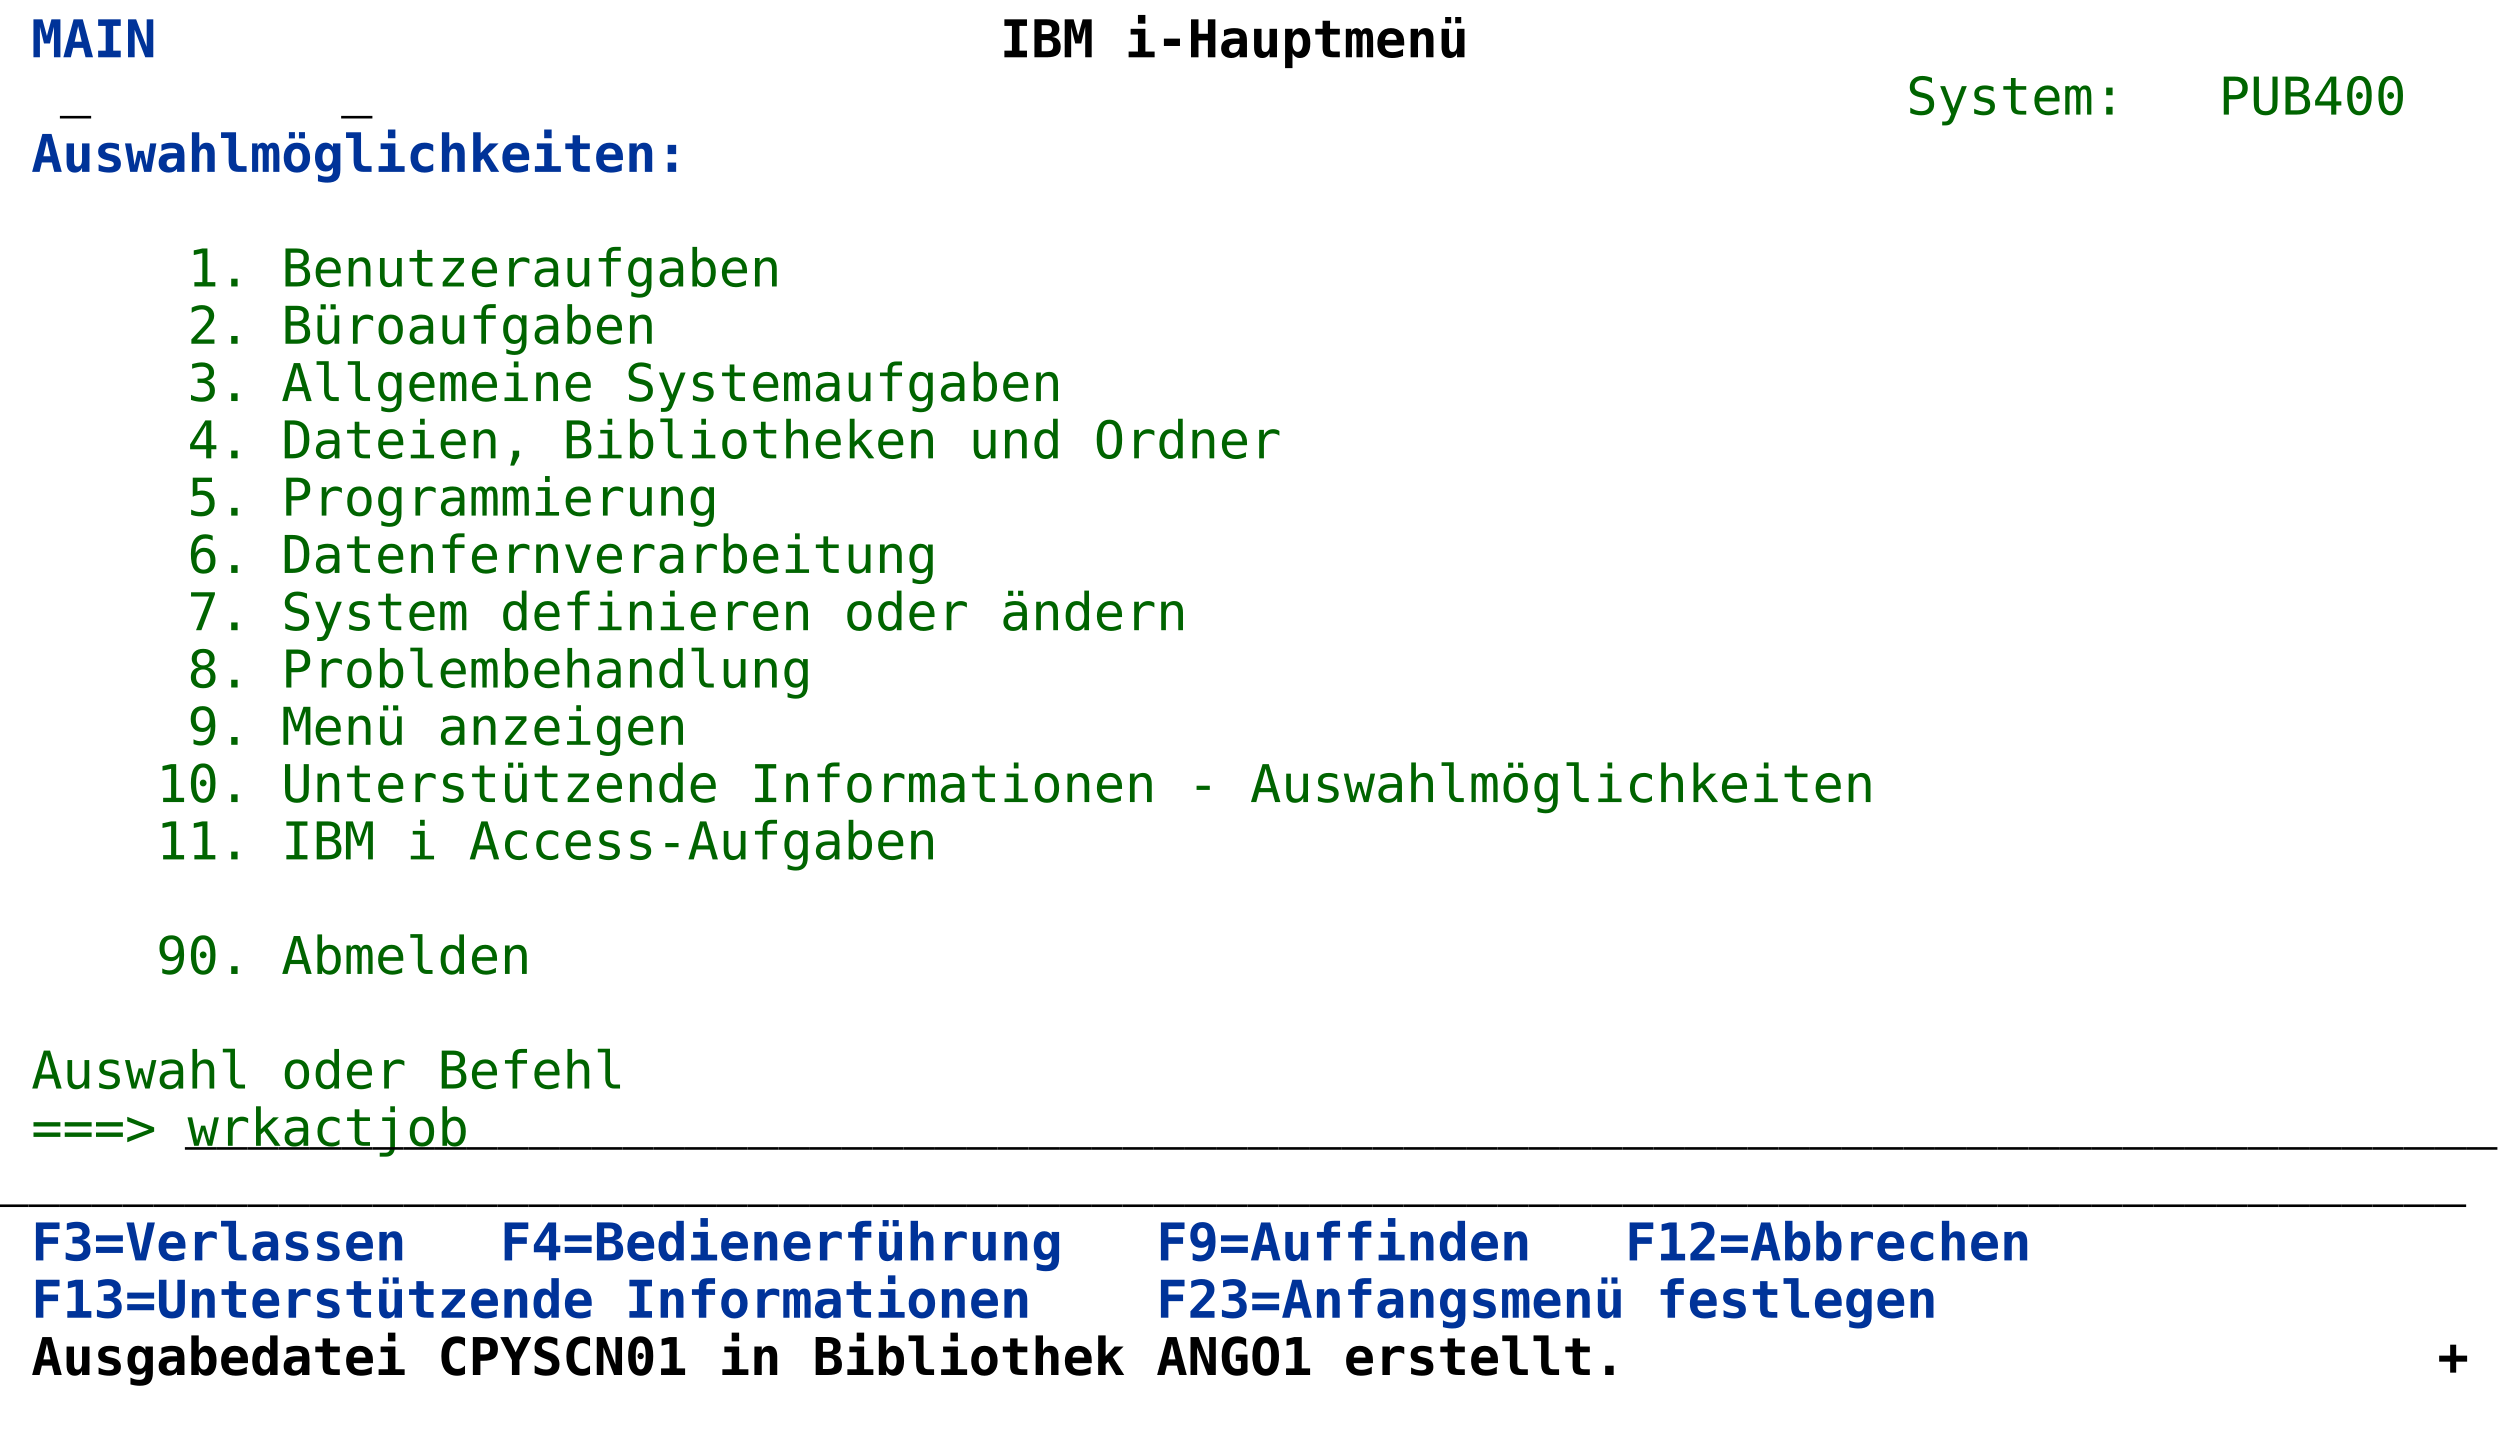
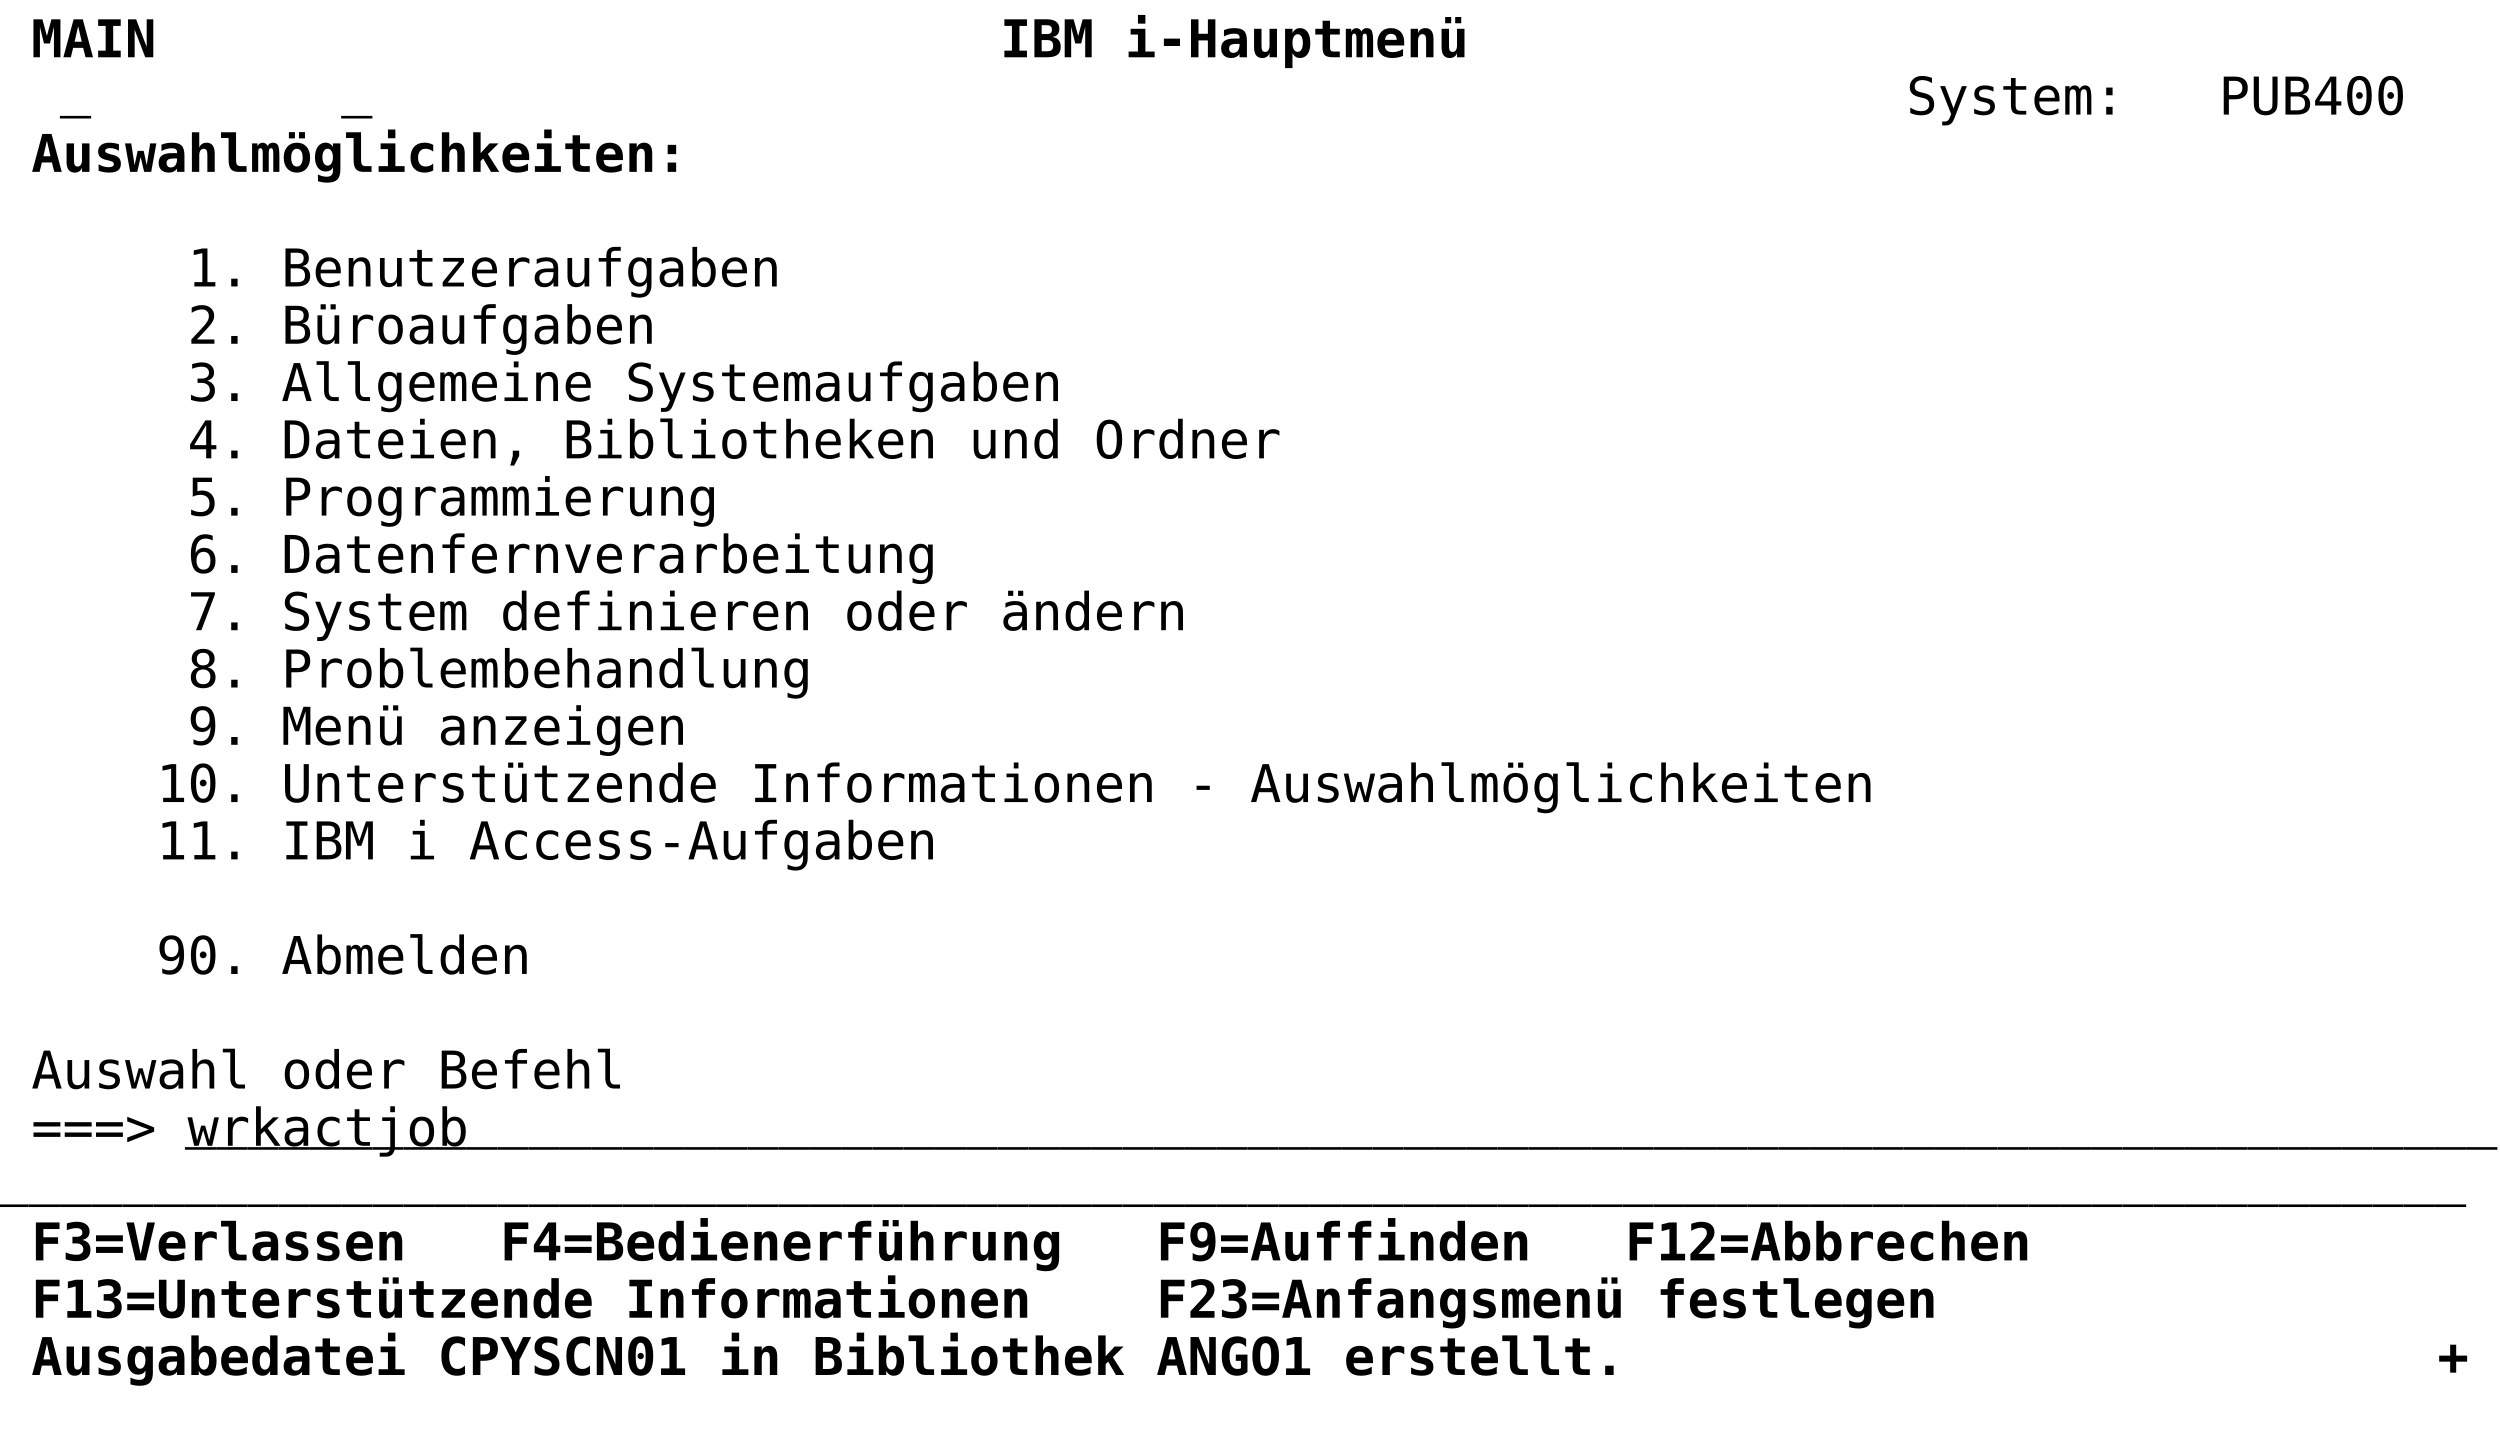
<svg xmlns="http://www.w3.org/2000/svg" height="550" width="960" preserveAspectRatio="xMinYMin meet" version="1.1">
  <style type="text/css">
  
+  :root { color-scheme: light dark; }
 .t {  font-family: IBM3270, Consolas, monospace;
       font-size: 20px;
-        fill: #006400;
+        fill: light-dark( #006400, #00ff00);
       text-align: center; }
-  .HI { font-weight: bold; fill: #000000; }
-  .BL { fill: #b00020; }
-  .CS { fill: #008b8b; }
-  .BL.CS { fill: #a000a0; }
-  .HI.BL.CS { fill: #003399; }
+  .HI { font-weight: bold; fill: light-dark( #000000, #f0f0f0); }
+  .BL { fill: light-dark( #b00020, #ff0000); }
+  .CS { fill: light-dark( #008b8b, #00ffff); }
+  .BL.CS { fill: light-dark( #a000a0, #ff1aff); }
+  .HI.BL.CS { fill: light-dark( #003399, #7890f0); }
 .l_UL { stroke: currentColor; stroke-width: 1px; }
-  .l_CS { stroke: #008b8b; stroke-width: 1px; stroke-opacity: 0.5; }
+  .l_CS { stroke: light-dark( #008b8b, #00ffff); stroke-width: 1px; stroke-opacity: 0.5; }
  
</style>
  <text x="12" y="22" class="t HI BL CS">M</text>
  <text x="24" y="22" class="t HI BL CS">A</text>
  <text x="36" y="22" class="t HI BL CS">I</text>
  <text x="48" y="22" class="t HI BL CS">N</text>
  <text x="384" y="22" class="t HI">I</text>
  <text x="396" y="22" class="t HI">B</text>
  <text x="408" y="22" class="t HI">M</text>
  <text x="432" y="22" class="t HI">i</text>
  <text x="444" y="22" class="t HI">-</text>
  <text x="456" y="22" class="t HI">H</text>
  <text x="468" y="22" class="t HI">a</text>
  <text x="480" y="22" class="t HI">u</text>
  <text x="492" y="22" class="t HI">p</text>
  <text x="504" y="22" class="t HI">t</text>
  <text x="516" y="22" class="t HI">m</text>
  <text x="528" y="22" class="t HI">e</text>
  <text x="540" y="22" class="t HI">n</text>
  <text x="552" y="22" class="t HI">ü</text>
  <line x1="23" y1="45" x2="35" y2="45" class="l_UL" />
  <line x1="131" y1="45" x2="143" y2="45" class="l_UL" />
  <text x="732" y="44" class="t">S</text>
  <text x="744" y="44" class="t">y</text>
  <text x="756" y="44" class="t">s</text>
  <text x="768" y="44" class="t">t</text>
  <text x="780" y="44" class="t">e</text>
  <text x="792" y="44" class="t">m</text>
  <text x="804" y="44" class="t">:</text>
  <text x="852" y="44" class="t">P</text>
  <text x="864" y="44" class="t">U</text>
  <text x="876" y="44" class="t">B</text>
  <text x="888" y="44" class="t">4</text>
  <text x="900" y="44" class="t">0</text>
  <text x="912" y="44" class="t">0</text>
  <text x="12" y="66" class="t HI BL CS">A</text>
  <text x="24" y="66" class="t HI BL CS">u</text>
  <text x="36" y="66" class="t HI BL CS">s</text>
  <text x="48" y="66" class="t HI BL CS">w</text>
  <text x="60" y="66" class="t HI BL CS">a</text>
  <text x="72" y="66" class="t HI BL CS">h</text>
  <text x="84" y="66" class="t HI BL CS">l</text>
  <text x="96" y="66" class="t HI BL CS">m</text>
  <text x="108" y="66" class="t HI BL CS">ö</text>
  <text x="120" y="66" class="t HI BL CS">g</text>
  <text x="132" y="66" class="t HI BL CS">l</text>
  <text x="144" y="66" class="t HI BL CS">i</text>
  <text x="156" y="66" class="t HI BL CS">c</text>
  <text x="168" y="66" class="t HI BL CS">h</text>
  <text x="180" y="66" class="t HI BL CS">k</text>
  <text x="192" y="66" class="t HI BL CS">e</text>
  <text x="204" y="66" class="t HI BL CS">i</text>
  <text x="216" y="66" class="t HI BL CS">t</text>
  <text x="228" y="66" class="t HI BL CS">e</text>
  <text x="240" y="66" class="t HI BL CS">n</text>
  <text x="252" y="66" class="t HI BL CS">:</text>
  <text x="72" y="110" class="t">1</text>
  <text x="84" y="110" class="t">.</text>
  <text x="108" y="110" class="t">B</text>
  <text x="120" y="110" class="t">e</text>
  <text x="132" y="110" class="t">n</text>
  <text x="144" y="110" class="t">u</text>
  <text x="156" y="110" class="t">t</text>
  <text x="168" y="110" class="t">z</text>
  <text x="180" y="110" class="t">e</text>
  <text x="192" y="110" class="t">r</text>
  <text x="204" y="110" class="t">a</text>
  <text x="216" y="110" class="t">u</text>
  <text x="228" y="110" class="t">f</text>
  <text x="240" y="110" class="t">g</text>
  <text x="252" y="110" class="t">a</text>
  <text x="264" y="110" class="t">b</text>
  <text x="276" y="110" class="t">e</text>
  <text x="288" y="110" class="t">n</text>
  <text x="72" y="132" class="t">2</text>
  <text x="84" y="132" class="t">.</text>
  <text x="108" y="132" class="t">B</text>
  <text x="120" y="132" class="t">ü</text>
  <text x="132" y="132" class="t">r</text>
  <text x="144" y="132" class="t">o</text>
  <text x="156" y="132" class="t">a</text>
  <text x="168" y="132" class="t">u</text>
  <text x="180" y="132" class="t">f</text>
  <text x="192" y="132" class="t">g</text>
  <text x="204" y="132" class="t">a</text>
  <text x="216" y="132" class="t">b</text>
  <text x="228" y="132" class="t">e</text>
  <text x="240" y="132" class="t">n</text>
  <text x="72" y="154" class="t">3</text>
  <text x="84" y="154" class="t">.</text>
  <text x="108" y="154" class="t">A</text>
  <text x="120" y="154" class="t">l</text>
  <text x="132" y="154" class="t">l</text>
  <text x="144" y="154" class="t">g</text>
  <text x="156" y="154" class="t">e</text>
  <text x="168" y="154" class="t">m</text>
  <text x="180" y="154" class="t">e</text>
  <text x="192" y="154" class="t">i</text>
  <text x="204" y="154" class="t">n</text>
  <text x="216" y="154" class="t">e</text>
  <text x="240" y="154" class="t">S</text>
  <text x="252" y="154" class="t">y</text>
  <text x="264" y="154" class="t">s</text>
  <text x="276" y="154" class="t">t</text>
  <text x="288" y="154" class="t">e</text>
  <text x="300" y="154" class="t">m</text>
  <text x="312" y="154" class="t">a</text>
  <text x="324" y="154" class="t">u</text>
  <text x="336" y="154" class="t">f</text>
  <text x="348" y="154" class="t">g</text>
  <text x="360" y="154" class="t">a</text>
  <text x="372" y="154" class="t">b</text>
  <text x="384" y="154" class="t">e</text>
  <text x="396" y="154" class="t">n</text>
  <text x="72" y="176" class="t">4</text>
  <text x="84" y="176" class="t">.</text>
  <text x="108" y="176" class="t">D</text>
  <text x="120" y="176" class="t">a</text>
  <text x="132" y="176" class="t">t</text>
  <text x="144" y="176" class="t">e</text>
  <text x="156" y="176" class="t">i</text>
  <text x="168" y="176" class="t">e</text>
  <text x="180" y="176" class="t">n</text>
  <text x="192" y="176" class="t">,</text>
  <text x="216" y="176" class="t">B</text>
  <text x="228" y="176" class="t">i</text>
  <text x="240" y="176" class="t">b</text>
  <text x="252" y="176" class="t">l</text>
  <text x="264" y="176" class="t">i</text>
  <text x="276" y="176" class="t">o</text>
  <text x="288" y="176" class="t">t</text>
  <text x="300" y="176" class="t">h</text>
  <text x="312" y="176" class="t">e</text>
  <text x="324" y="176" class="t">k</text>
  <text x="336" y="176" class="t">e</text>
  <text x="348" y="176" class="t">n</text>
  <text x="372" y="176" class="t">u</text>
  <text x="384" y="176" class="t">n</text>
  <text x="396" y="176" class="t">d</text>
  <text x="420" y="176" class="t">O</text>
  <text x="432" y="176" class="t">r</text>
  <text x="444" y="176" class="t">d</text>
  <text x="456" y="176" class="t">n</text>
  <text x="468" y="176" class="t">e</text>
  <text x="480" y="176" class="t">r</text>
  <text x="72" y="198" class="t">5</text>
  <text x="84" y="198" class="t">.</text>
  <text x="108" y="198" class="t">P</text>
  <text x="120" y="198" class="t">r</text>
  <text x="132" y="198" class="t">o</text>
  <text x="144" y="198" class="t">g</text>
  <text x="156" y="198" class="t">r</text>
  <text x="168" y="198" class="t">a</text>
  <text x="180" y="198" class="t">m</text>
  <text x="192" y="198" class="t">m</text>
  <text x="204" y="198" class="t">i</text>
  <text x="216" y="198" class="t">e</text>
  <text x="228" y="198" class="t">r</text>
  <text x="240" y="198" class="t">u</text>
  <text x="252" y="198" class="t">n</text>
  <text x="264" y="198" class="t">g</text>
  <text x="72" y="220" class="t">6</text>
  <text x="84" y="220" class="t">.</text>
  <text x="108" y="220" class="t">D</text>
  <text x="120" y="220" class="t">a</text>
  <text x="132" y="220" class="t">t</text>
  <text x="144" y="220" class="t">e</text>
  <text x="156" y="220" class="t">n</text>
  <text x="168" y="220" class="t">f</text>
  <text x="180" y="220" class="t">e</text>
  <text x="192" y="220" class="t">r</text>
  <text x="204" y="220" class="t">n</text>
  <text x="216" y="220" class="t">v</text>
  <text x="228" y="220" class="t">e</text>
  <text x="240" y="220" class="t">r</text>
  <text x="252" y="220" class="t">a</text>
  <text x="264" y="220" class="t">r</text>
  <text x="276" y="220" class="t">b</text>
  <text x="288" y="220" class="t">e</text>
  <text x="300" y="220" class="t">i</text>
  <text x="312" y="220" class="t">t</text>
  <text x="324" y="220" class="t">u</text>
  <text x="336" y="220" class="t">n</text>
  <text x="348" y="220" class="t">g</text>
  <text x="72" y="242" class="t">7</text>
  <text x="84" y="242" class="t">.</text>
  <text x="108" y="242" class="t">S</text>
  <text x="120" y="242" class="t">y</text>
  <text x="132" y="242" class="t">s</text>
  <text x="144" y="242" class="t">t</text>
  <text x="156" y="242" class="t">e</text>
  <text x="168" y="242" class="t">m</text>
  <text x="192" y="242" class="t">d</text>
  <text x="204" y="242" class="t">e</text>
  <text x="216" y="242" class="t">f</text>
  <text x="228" y="242" class="t">i</text>
  <text x="240" y="242" class="t">n</text>
  <text x="252" y="242" class="t">i</text>
  <text x="264" y="242" class="t">e</text>
  <text x="276" y="242" class="t">r</text>
  <text x="288" y="242" class="t">e</text>
  <text x="300" y="242" class="t">n</text>
  <text x="324" y="242" class="t">o</text>
  <text x="336" y="242" class="t">d</text>
  <text x="348" y="242" class="t">e</text>
  <text x="360" y="242" class="t">r</text>
  <text x="384" y="242" class="t">ä</text>
  <text x="396" y="242" class="t">n</text>
  <text x="408" y="242" class="t">d</text>
  <text x="420" y="242" class="t">e</text>
  <text x="432" y="242" class="t">r</text>
  <text x="444" y="242" class="t">n</text>
  <text x="72" y="264" class="t">8</text>
  <text x="84" y="264" class="t">.</text>
  <text x="108" y="264" class="t">P</text>
  <text x="120" y="264" class="t">r</text>
  <text x="132" y="264" class="t">o</text>
  <text x="144" y="264" class="t">b</text>
  <text x="156" y="264" class="t">l</text>
  <text x="168" y="264" class="t">e</text>
  <text x="180" y="264" class="t">m</text>
  <text x="192" y="264" class="t">b</text>
  <text x="204" y="264" class="t">e</text>
  <text x="216" y="264" class="t">h</text>
  <text x="228" y="264" class="t">a</text>
  <text x="240" y="264" class="t">n</text>
  <text x="252" y="264" class="t">d</text>
  <text x="264" y="264" class="t">l</text>
  <text x="276" y="264" class="t">u</text>
  <text x="288" y="264" class="t">n</text>
  <text x="300" y="264" class="t">g</text>
  <text x="72" y="286" class="t">9</text>
  <text x="84" y="286" class="t">.</text>
  <text x="108" y="286" class="t">M</text>
  <text x="120" y="286" class="t">e</text>
  <text x="132" y="286" class="t">n</text>
  <text x="144" y="286" class="t">ü</text>
  <text x="168" y="286" class="t">a</text>
  <text x="180" y="286" class="t">n</text>
  <text x="192" y="286" class="t">z</text>
  <text x="204" y="286" class="t">e</text>
  <text x="216" y="286" class="t">i</text>
  <text x="228" y="286" class="t">g</text>
  <text x="240" y="286" class="t">e</text>
  <text x="252" y="286" class="t">n</text>
  <text x="60" y="308" class="t">1</text>
  <text x="72" y="308" class="t">0</text>
  <text x="84" y="308" class="t">.</text>
  <text x="108" y="308" class="t">U</text>
  <text x="120" y="308" class="t">n</text>
  <text x="132" y="308" class="t">t</text>
  <text x="144" y="308" class="t">e</text>
  <text x="156" y="308" class="t">r</text>
  <text x="168" y="308" class="t">s</text>
  <text x="180" y="308" class="t">t</text>
  <text x="192" y="308" class="t">ü</text>
  <text x="204" y="308" class="t">t</text>
  <text x="216" y="308" class="t">z</text>
  <text x="228" y="308" class="t">e</text>
  <text x="240" y="308" class="t">n</text>
  <text x="252" y="308" class="t">d</text>
  <text x="264" y="308" class="t">e</text>
  <text x="288" y="308" class="t">I</text>
  <text x="300" y="308" class="t">n</text>
  <text x="312" y="308" class="t">f</text>
  <text x="324" y="308" class="t">o</text>
  <text x="336" y="308" class="t">r</text>
  <text x="348" y="308" class="t">m</text>
  <text x="360" y="308" class="t">a</text>
  <text x="372" y="308" class="t">t</text>
  <text x="384" y="308" class="t">i</text>
  <text x="396" y="308" class="t">o</text>
  <text x="408" y="308" class="t">n</text>
  <text x="420" y="308" class="t">e</text>
  <text x="432" y="308" class="t">n</text>
  <text x="456" y="308" class="t">-</text>
  <text x="480" y="308" class="t">A</text>
  <text x="492" y="308" class="t">u</text>
  <text x="504" y="308" class="t">s</text>
  <text x="516" y="308" class="t">w</text>
  <text x="528" y="308" class="t">a</text>
  <text x="540" y="308" class="t">h</text>
  <text x="552" y="308" class="t">l</text>
  <text x="564" y="308" class="t">m</text>
  <text x="576" y="308" class="t">ö</text>
  <text x="588" y="308" class="t">g</text>
  <text x="600" y="308" class="t">l</text>
  <text x="612" y="308" class="t">i</text>
  <text x="624" y="308" class="t">c</text>
  <text x="636" y="308" class="t">h</text>
  <text x="648" y="308" class="t">k</text>
  <text x="660" y="308" class="t">e</text>
  <text x="672" y="308" class="t">i</text>
  <text x="684" y="308" class="t">t</text>
  <text x="696" y="308" class="t">e</text>
  <text x="708" y="308" class="t">n</text>
  <text x="60" y="330" class="t">1</text>
  <text x="72" y="330" class="t">1</text>
  <text x="84" y="330" class="t">.</text>
  <text x="108" y="330" class="t">I</text>
  <text x="120" y="330" class="t">B</text>
  <text x="132" y="330" class="t">M</text>
  <text x="156" y="330" class="t">i</text>
  <text x="180" y="330" class="t">A</text>
  <text x="192" y="330" class="t">c</text>
  <text x="204" y="330" class="t">c</text>
  <text x="216" y="330" class="t">e</text>
  <text x="228" y="330" class="t">s</text>
  <text x="240" y="330" class="t">s</text>
  <text x="252" y="330" class="t">-</text>
  <text x="264" y="330" class="t">A</text>
  <text x="276" y="330" class="t">u</text>
  <text x="288" y="330" class="t">f</text>
  <text x="300" y="330" class="t">g</text>
  <text x="312" y="330" class="t">a</text>
  <text x="324" y="330" class="t">b</text>
  <text x="336" y="330" class="t">e</text>
  <text x="348" y="330" class="t">n</text>
  <text x="60" y="374" class="t">9</text>
  <text x="72" y="374" class="t">0</text>
  <text x="84" y="374" class="t">.</text>
  <text x="108" y="374" class="t">A</text>
  <text x="120" y="374" class="t">b</text>
  <text x="132" y="374" class="t">m</text>
  <text x="144" y="374" class="t">e</text>
  <text x="156" y="374" class="t">l</text>
  <text x="168" y="374" class="t">d</text>
  <text x="180" y="374" class="t">e</text>
  <text x="192" y="374" class="t">n</text>
  <text x="12" y="418" class="t">A</text>
  <text x="24" y="418" class="t">u</text>
  <text x="36" y="418" class="t">s</text>
  <text x="48" y="418" class="t">w</text>
  <text x="60" y="418" class="t">a</text>
  <text x="72" y="418" class="t">h</text>
  <text x="84" y="418" class="t">l</text>
  <text x="108" y="418" class="t">o</text>
  <text x="120" y="418" class="t">d</text>
  <text x="132" y="418" class="t">e</text>
  <text x="144" y="418" class="t">r</text>
  <text x="168" y="418" class="t">B</text>
  <text x="180" y="418" class="t">e</text>
  <text x="192" y="418" class="t">f</text>
  <text x="204" y="418" class="t">e</text>
  <text x="216" y="418" class="t">h</text>
  <text x="228" y="418" class="t">l</text>
  <text x="12" y="440" class="t">=</text>
  <text x="24" y="440" class="t">=</text>
  <text x="36" y="440" class="t">=</text>
  <text x="48" y="440" class="t">&gt;</text>
  <text x="72" y="440" class="t UL">w</text>
  <line x1="71" y1="441" x2="83" y2="441" class="l_UL" />
  <text x="84" y="440" class="t UL">r</text>
  <line x1="83" y1="441" x2="95" y2="441" class="l_UL" />
  <text x="96" y="440" class="t UL">k</text>
  <line x1="95" y1="441" x2="107" y2="441" class="l_UL" />
  <text x="108" y="440" class="t UL">a</text>
  <line x1="107" y1="441" x2="119" y2="441" class="l_UL" />
  <text x="120" y="440" class="t UL">c</text>
  <line x1="119" y1="441" x2="131" y2="441" class="l_UL" />
  <text x="132" y="440" class="t UL">t</text>
  <line x1="131" y1="441" x2="143" y2="441" class="l_UL" />
  <text x="144" y="440" class="t UL">j</text>
  <line x1="143" y1="441" x2="155" y2="441" class="l_UL" />
  <text x="156" y="440" class="t UL">o</text>
  <line x1="155" y1="441" x2="167" y2="441" class="l_UL" />
  <text x="168" y="440" class="t UL">b</text>
  <line x1="167" y1="441" x2="179" y2="441" class="l_UL" />
  <line x1="179" y1="441" x2="191" y2="441" class="l_UL" />
  <line x1="191" y1="441" x2="203" y2="441" class="l_UL" />
  <line x1="203" y1="441" x2="215" y2="441" class="l_UL" />
  <line x1="215" y1="441" x2="227" y2="441" class="l_UL" />
  <line x1="227" y1="441" x2="239" y2="441" class="l_UL" />
  <line x1="239" y1="441" x2="251" y2="441" class="l_UL" />
  <line x1="251" y1="441" x2="263" y2="441" class="l_UL" />
  <line x1="263" y1="441" x2="275" y2="441" class="l_UL" />
  <line x1="275" y1="441" x2="287" y2="441" class="l_UL" />
  <line x1="287" y1="441" x2="299" y2="441" class="l_UL" />
  <line x1="299" y1="441" x2="311" y2="441" class="l_UL" />
  <line x1="311" y1="441" x2="323" y2="441" class="l_UL" />
  <line x1="323" y1="441" x2="335" y2="441" class="l_UL" />
  <line x1="335" y1="441" x2="347" y2="441" class="l_UL" />
  <line x1="347" y1="441" x2="359" y2="441" class="l_UL" />
  <line x1="359" y1="441" x2="371" y2="441" class="l_UL" />
  <line x1="371" y1="441" x2="383" y2="441" class="l_UL" />
  <line x1="383" y1="441" x2="395" y2="441" class="l_UL" />
  <line x1="395" y1="441" x2="407" y2="441" class="l_UL" />
  <line x1="407" y1="441" x2="419" y2="441" class="l_UL" />
  <line x1="419" y1="441" x2="431" y2="441" class="l_UL" />
  <line x1="431" y1="441" x2="443" y2="441" class="l_UL" />
  <line x1="443" y1="441" x2="455" y2="441" class="l_UL" />
  <line x1="455" y1="441" x2="467" y2="441" class="l_UL" />
  <line x1="467" y1="441" x2="479" y2="441" class="l_UL" />
  <line x1="479" y1="441" x2="491" y2="441" class="l_UL" />
  <line x1="491" y1="441" x2="503" y2="441" class="l_UL" />
  <line x1="503" y1="441" x2="515" y2="441" class="l_UL" />
  <line x1="515" y1="441" x2="527" y2="441" class="l_UL" />
  <line x1="527" y1="441" x2="539" y2="441" class="l_UL" />
  <line x1="539" y1="441" x2="551" y2="441" class="l_UL" />
  <line x1="551" y1="441" x2="563" y2="441" class="l_UL" />
  <line x1="563" y1="441" x2="575" y2="441" class="l_UL" />
  <line x1="575" y1="441" x2="587" y2="441" class="l_UL" />
  <line x1="587" y1="441" x2="599" y2="441" class="l_UL" />
  <line x1="599" y1="441" x2="611" y2="441" class="l_UL" />
  <line x1="611" y1="441" x2="623" y2="441" class="l_UL" />
  <line x1="623" y1="441" x2="635" y2="441" class="l_UL" />
  <line x1="635" y1="441" x2="647" y2="441" class="l_UL" />
  <line x1="647" y1="441" x2="659" y2="441" class="l_UL" />
  <line x1="659" y1="441" x2="671" y2="441" class="l_UL" />
  <line x1="671" y1="441" x2="683" y2="441" class="l_UL" />
  <line x1="683" y1="441" x2="695" y2="441" class="l_UL" />
  <line x1="695" y1="441" x2="707" y2="441" class="l_UL" />
  <line x1="707" y1="441" x2="719" y2="441" class="l_UL" />
  <line x1="719" y1="441" x2="731" y2="441" class="l_UL" />
  <line x1="731" y1="441" x2="743" y2="441" class="l_UL" />
  <line x1="743" y1="441" x2="755" y2="441" class="l_UL" />
  <line x1="755" y1="441" x2="767" y2="441" class="l_UL" />
  <line x1="767" y1="441" x2="779" y2="441" class="l_UL" />
  <line x1="779" y1="441" x2="791" y2="441" class="l_UL" />
  <line x1="791" y1="441" x2="803" y2="441" class="l_UL" />
  <line x1="803" y1="441" x2="815" y2="441" class="l_UL" />
  <line x1="815" y1="441" x2="827" y2="441" class="l_UL" />
  <line x1="827" y1="441" x2="839" y2="441" class="l_UL" />
  <line x1="839" y1="441" x2="851" y2="441" class="l_UL" />
  <line x1="851" y1="441" x2="863" y2="441" class="l_UL" />
  <line x1="863" y1="441" x2="875" y2="441" class="l_UL" />
  <line x1="875" y1="441" x2="887" y2="441" class="l_UL" />
  <line x1="887" y1="441" x2="899" y2="441" class="l_UL" />
  <line x1="899" y1="441" x2="911" y2="441" class="l_UL" />
  <line x1="911" y1="441" x2="923" y2="441" class="l_UL" />
  <line x1="923" y1="441" x2="935" y2="441" class="l_UL" />
  <line x1="935" y1="441" x2="947" y2="441" class="l_UL" />
  <line x1="947" y1="441" x2="959" y2="441" class="l_UL" />
  <line x1="0" y1="463" x2="11" y2="463" class="l_UL" />
  <line x1="11" y1="463" x2="23" y2="463" class="l_UL" />
  <line x1="23" y1="463" x2="35" y2="463" class="l_UL" />
  <line x1="35" y1="463" x2="47" y2="463" class="l_UL" />
  <line x1="47" y1="463" x2="59" y2="463" class="l_UL" />
  <line x1="59" y1="463" x2="71" y2="463" class="l_UL" />
  <line x1="71" y1="463" x2="83" y2="463" class="l_UL" />
  <line x1="83" y1="463" x2="95" y2="463" class="l_UL" />
  <line x1="95" y1="463" x2="107" y2="463" class="l_UL" />
  <line x1="107" y1="463" x2="119" y2="463" class="l_UL" />
  <line x1="119" y1="463" x2="131" y2="463" class="l_UL" />
  <line x1="131" y1="463" x2="143" y2="463" class="l_UL" />
  <line x1="143" y1="463" x2="155" y2="463" class="l_UL" />
  <line x1="155" y1="463" x2="167" y2="463" class="l_UL" />
  <line x1="167" y1="463" x2="179" y2="463" class="l_UL" />
  <line x1="179" y1="463" x2="191" y2="463" class="l_UL" />
  <line x1="191" y1="463" x2="203" y2="463" class="l_UL" />
  <line x1="203" y1="463" x2="215" y2="463" class="l_UL" />
  <line x1="215" y1="463" x2="227" y2="463" class="l_UL" />
  <line x1="227" y1="463" x2="239" y2="463" class="l_UL" />
  <line x1="239" y1="463" x2="251" y2="463" class="l_UL" />
  <line x1="251" y1="463" x2="263" y2="463" class="l_UL" />
  <line x1="263" y1="463" x2="275" y2="463" class="l_UL" />
  <line x1="275" y1="463" x2="287" y2="463" class="l_UL" />
  <line x1="287" y1="463" x2="299" y2="463" class="l_UL" />
  <line x1="299" y1="463" x2="311" y2="463" class="l_UL" />
  <line x1="311" y1="463" x2="323" y2="463" class="l_UL" />
  <line x1="323" y1="463" x2="335" y2="463" class="l_UL" />
  <line x1="335" y1="463" x2="347" y2="463" class="l_UL" />
  <line x1="347" y1="463" x2="359" y2="463" class="l_UL" />
  <line x1="359" y1="463" x2="371" y2="463" class="l_UL" />
  <line x1="371" y1="463" x2="383" y2="463" class="l_UL" />
  <line x1="383" y1="463" x2="395" y2="463" class="l_UL" />
  <line x1="395" y1="463" x2="407" y2="463" class="l_UL" />
  <line x1="407" y1="463" x2="419" y2="463" class="l_UL" />
  <line x1="419" y1="463" x2="431" y2="463" class="l_UL" />
  <line x1="431" y1="463" x2="443" y2="463" class="l_UL" />
  <line x1="443" y1="463" x2="455" y2="463" class="l_UL" />
  <line x1="455" y1="463" x2="467" y2="463" class="l_UL" />
  <line x1="467" y1="463" x2="479" y2="463" class="l_UL" />
  <line x1="479" y1="463" x2="491" y2="463" class="l_UL" />
  <line x1="491" y1="463" x2="503" y2="463" class="l_UL" />
  <line x1="503" y1="463" x2="515" y2="463" class="l_UL" />
  <line x1="515" y1="463" x2="527" y2="463" class="l_UL" />
  <line x1="527" y1="463" x2="539" y2="463" class="l_UL" />
  <line x1="539" y1="463" x2="551" y2="463" class="l_UL" />
  <line x1="551" y1="463" x2="563" y2="463" class="l_UL" />
  <line x1="563" y1="463" x2="575" y2="463" class="l_UL" />
  <line x1="575" y1="463" x2="587" y2="463" class="l_UL" />
  <line x1="587" y1="463" x2="599" y2="463" class="l_UL" />
  <line x1="599" y1="463" x2="611" y2="463" class="l_UL" />
  <line x1="611" y1="463" x2="623" y2="463" class="l_UL" />
  <line x1="623" y1="463" x2="635" y2="463" class="l_UL" />
  <line x1="635" y1="463" x2="647" y2="463" class="l_UL" />
  <line x1="647" y1="463" x2="659" y2="463" class="l_UL" />
  <line x1="659" y1="463" x2="671" y2="463" class="l_UL" />
  <line x1="671" y1="463" x2="683" y2="463" class="l_UL" />
  <line x1="683" y1="463" x2="695" y2="463" class="l_UL" />
  <line x1="695" y1="463" x2="707" y2="463" class="l_UL" />
  <line x1="707" y1="463" x2="719" y2="463" class="l_UL" />
  <line x1="719" y1="463" x2="731" y2="463" class="l_UL" />
  <line x1="731" y1="463" x2="743" y2="463" class="l_UL" />
  <line x1="743" y1="463" x2="755" y2="463" class="l_UL" />
  <line x1="755" y1="463" x2="767" y2="463" class="l_UL" />
  <line x1="767" y1="463" x2="779" y2="463" class="l_UL" />
  <line x1="779" y1="463" x2="791" y2="463" class="l_UL" />
  <line x1="791" y1="463" x2="803" y2="463" class="l_UL" />
  <line x1="803" y1="463" x2="815" y2="463" class="l_UL" />
  <line x1="815" y1="463" x2="827" y2="463" class="l_UL" />
  <line x1="827" y1="463" x2="839" y2="463" class="l_UL" />
  <line x1="839" y1="463" x2="851" y2="463" class="l_UL" />
  <line x1="851" y1="463" x2="863" y2="463" class="l_UL" />
  <line x1="863" y1="463" x2="875" y2="463" class="l_UL" />
  <line x1="875" y1="463" x2="887" y2="463" class="l_UL" />
  <line x1="887" y1="463" x2="899" y2="463" class="l_UL" />
  <line x1="899" y1="463" x2="911" y2="463" class="l_UL" />
  <line x1="911" y1="463" x2="923" y2="463" class="l_UL" />
  <line x1="923" y1="463" x2="935" y2="463" class="l_UL" />
  <line x1="935" y1="463" x2="947" y2="463" class="l_UL" />
  <text x="12" y="484" class="t HI BL CS">F</text>
  <text x="24" y="484" class="t HI BL CS">3</text>
  <text x="36" y="484" class="t HI BL CS">=</text>
  <text x="48" y="484" class="t HI BL CS">V</text>
  <text x="60" y="484" class="t HI BL CS">e</text>
  <text x="72" y="484" class="t HI BL CS">r</text>
  <text x="84" y="484" class="t HI BL CS">l</text>
  <text x="96" y="484" class="t HI BL CS">a</text>
  <text x="108" y="484" class="t HI BL CS">s</text>
  <text x="120" y="484" class="t HI BL CS">s</text>
  <text x="132" y="484" class="t HI BL CS">e</text>
  <text x="144" y="484" class="t HI BL CS">n</text>
  <text x="192" y="484" class="t HI BL CS">F</text>
  <text x="204" y="484" class="t HI BL CS">4</text>
  <text x="216" y="484" class="t HI BL CS">=</text>
  <text x="228" y="484" class="t HI BL CS">B</text>
  <text x="240" y="484" class="t HI BL CS">e</text>
  <text x="252" y="484" class="t HI BL CS">d</text>
  <text x="264" y="484" class="t HI BL CS">i</text>
  <text x="276" y="484" class="t HI BL CS">e</text>
  <text x="288" y="484" class="t HI BL CS">n</text>
  <text x="300" y="484" class="t HI BL CS">e</text>
  <text x="312" y="484" class="t HI BL CS">r</text>
  <text x="324" y="484" class="t HI BL CS">f</text>
  <text x="336" y="484" class="t HI BL CS">ü</text>
  <text x="348" y="484" class="t HI BL CS">h</text>
  <text x="360" y="484" class="t HI BL CS">r</text>
  <text x="372" y="484" class="t HI BL CS">u</text>
  <text x="384" y="484" class="t HI BL CS">n</text>
  <text x="396" y="484" class="t HI BL CS">g</text>
  <text x="444" y="484" class="t HI BL CS">F</text>
  <text x="456" y="484" class="t HI BL CS">9</text>
  <text x="468" y="484" class="t HI BL CS">=</text>
  <text x="480" y="484" class="t HI BL CS">A</text>
  <text x="492" y="484" class="t HI BL CS">u</text>
  <text x="504" y="484" class="t HI BL CS">f</text>
  <text x="516" y="484" class="t HI BL CS">f</text>
  <text x="528" y="484" class="t HI BL CS">i</text>
  <text x="540" y="484" class="t HI BL CS">n</text>
  <text x="552" y="484" class="t HI BL CS">d</text>
  <text x="564" y="484" class="t HI BL CS">e</text>
  <text x="576" y="484" class="t HI BL CS">n</text>
  <text x="624" y="484" class="t HI BL CS">F</text>
  <text x="636" y="484" class="t HI BL CS">1</text>
  <text x="648" y="484" class="t HI BL CS">2</text>
  <text x="660" y="484" class="t HI BL CS">=</text>
  <text x="672" y="484" class="t HI BL CS">A</text>
  <text x="684" y="484" class="t HI BL CS">b</text>
  <text x="696" y="484" class="t HI BL CS">b</text>
  <text x="708" y="484" class="t HI BL CS">r</text>
  <text x="720" y="484" class="t HI BL CS">e</text>
  <text x="732" y="484" class="t HI BL CS">c</text>
  <text x="744" y="484" class="t HI BL CS">h</text>
  <text x="756" y="484" class="t HI BL CS">e</text>
  <text x="768" y="484" class="t HI BL CS">n</text>
  <text x="12" y="506" class="t HI BL CS">F</text>
  <text x="24" y="506" class="t HI BL CS">1</text>
  <text x="36" y="506" class="t HI BL CS">3</text>
  <text x="48" y="506" class="t HI BL CS">=</text>
  <text x="60" y="506" class="t HI BL CS">U</text>
  <text x="72" y="506" class="t HI BL CS">n</text>
  <text x="84" y="506" class="t HI BL CS">t</text>
  <text x="96" y="506" class="t HI BL CS">e</text>
  <text x="108" y="506" class="t HI BL CS">r</text>
  <text x="120" y="506" class="t HI BL CS">s</text>
  <text x="132" y="506" class="t HI BL CS">t</text>
  <text x="144" y="506" class="t HI BL CS">ü</text>
  <text x="156" y="506" class="t HI BL CS">t</text>
  <text x="168" y="506" class="t HI BL CS">z</text>
  <text x="180" y="506" class="t HI BL CS">e</text>
  <text x="192" y="506" class="t HI BL CS">n</text>
  <text x="204" y="506" class="t HI BL CS">d</text>
  <text x="216" y="506" class="t HI BL CS">e</text>
  <text x="240" y="506" class="t HI BL CS">I</text>
  <text x="252" y="506" class="t HI BL CS">n</text>
  <text x="264" y="506" class="t HI BL CS">f</text>
  <text x="276" y="506" class="t HI BL CS">o</text>
  <text x="288" y="506" class="t HI BL CS">r</text>
  <text x="300" y="506" class="t HI BL CS">m</text>
  <text x="312" y="506" class="t HI BL CS">a</text>
  <text x="324" y="506" class="t HI BL CS">t</text>
  <text x="336" y="506" class="t HI BL CS">i</text>
  <text x="348" y="506" class="t HI BL CS">o</text>
  <text x="360" y="506" class="t HI BL CS">n</text>
  <text x="372" y="506" class="t HI BL CS">e</text>
  <text x="384" y="506" class="t HI BL CS">n</text>
  <text x="444" y="506" class="t HI BL CS">F</text>
  <text x="456" y="506" class="t HI BL CS">2</text>
  <text x="468" y="506" class="t HI BL CS">3</text>
  <text x="480" y="506" class="t HI BL CS">=</text>
  <text x="492" y="506" class="t HI BL CS">A</text>
  <text x="504" y="506" class="t HI BL CS">n</text>
  <text x="516" y="506" class="t HI BL CS">f</text>
  <text x="528" y="506" class="t HI BL CS">a</text>
  <text x="540" y="506" class="t HI BL CS">n</text>
  <text x="552" y="506" class="t HI BL CS">g</text>
  <text x="564" y="506" class="t HI BL CS">s</text>
  <text x="576" y="506" class="t HI BL CS">m</text>
  <text x="588" y="506" class="t HI BL CS">e</text>
  <text x="600" y="506" class="t HI BL CS">n</text>
  <text x="612" y="506" class="t HI BL CS">ü</text>
  <text x="636" y="506" class="t HI BL CS">f</text>
  <text x="648" y="506" class="t HI BL CS">e</text>
  <text x="660" y="506" class="t HI BL CS">s</text>
  <text x="672" y="506" class="t HI BL CS">t</text>
  <text x="684" y="506" class="t HI BL CS">l</text>
  <text x="696" y="506" class="t HI BL CS">e</text>
  <text x="708" y="506" class="t HI BL CS">g</text>
  <text x="720" y="506" class="t HI BL CS">e</text>
  <text x="732" y="506" class="t HI BL CS">n</text>
  <text x="12" y="528" class="t HI">A</text>
  <text x="24" y="528" class="t HI">u</text>
  <text x="36" y="528" class="t HI">s</text>
  <text x="48" y="528" class="t HI">g</text>
  <text x="60" y="528" class="t HI">a</text>
  <text x="72" y="528" class="t HI">b</text>
  <text x="84" y="528" class="t HI">e</text>
  <text x="96" y="528" class="t HI">d</text>
  <text x="108" y="528" class="t HI">a</text>
  <text x="120" y="528" class="t HI">t</text>
  <text x="132" y="528" class="t HI">e</text>
  <text x="144" y="528" class="t HI">i</text>
  <text x="168" y="528" class="t HI">C</text>
  <text x="180" y="528" class="t HI">P</text>
  <text x="192" y="528" class="t HI">Y</text>
  <text x="204" y="528" class="t HI">S</text>
  <text x="216" y="528" class="t HI">C</text>
  <text x="228" y="528" class="t HI">N</text>
  <text x="240" y="528" class="t HI">0</text>
  <text x="252" y="528" class="t HI">1</text>
  <text x="276" y="528" class="t HI">i</text>
  <text x="288" y="528" class="t HI">n</text>
  <text x="312" y="528" class="t HI">B</text>
  <text x="324" y="528" class="t HI">i</text>
  <text x="336" y="528" class="t HI">b</text>
  <text x="348" y="528" class="t HI">l</text>
  <text x="360" y="528" class="t HI">i</text>
  <text x="372" y="528" class="t HI">o</text>
  <text x="384" y="528" class="t HI">t</text>
  <text x="396" y="528" class="t HI">h</text>
  <text x="408" y="528" class="t HI">e</text>
  <text x="420" y="528" class="t HI">k</text>
  <text x="444" y="528" class="t HI">A</text>
  <text x="456" y="528" class="t HI">N</text>
  <text x="468" y="528" class="t HI">G</text>
  <text x="480" y="528" class="t HI">O</text>
  <text x="492" y="528" class="t HI">1</text>
  <text x="516" y="528" class="t HI">e</text>
  <text x="528" y="528" class="t HI">r</text>
  <text x="540" y="528" class="t HI">s</text>
  <text x="552" y="528" class="t HI">t</text>
  <text x="564" y="528" class="t HI">e</text>
  <text x="576" y="528" class="t HI">l</text>
  <text x="588" y="528" class="t HI">l</text>
  <text x="600" y="528" class="t HI">t</text>
  <text x="612" y="528" class="t HI">.</text>
  <text x="936" y="528" class="t HI">+</text>
</svg>
